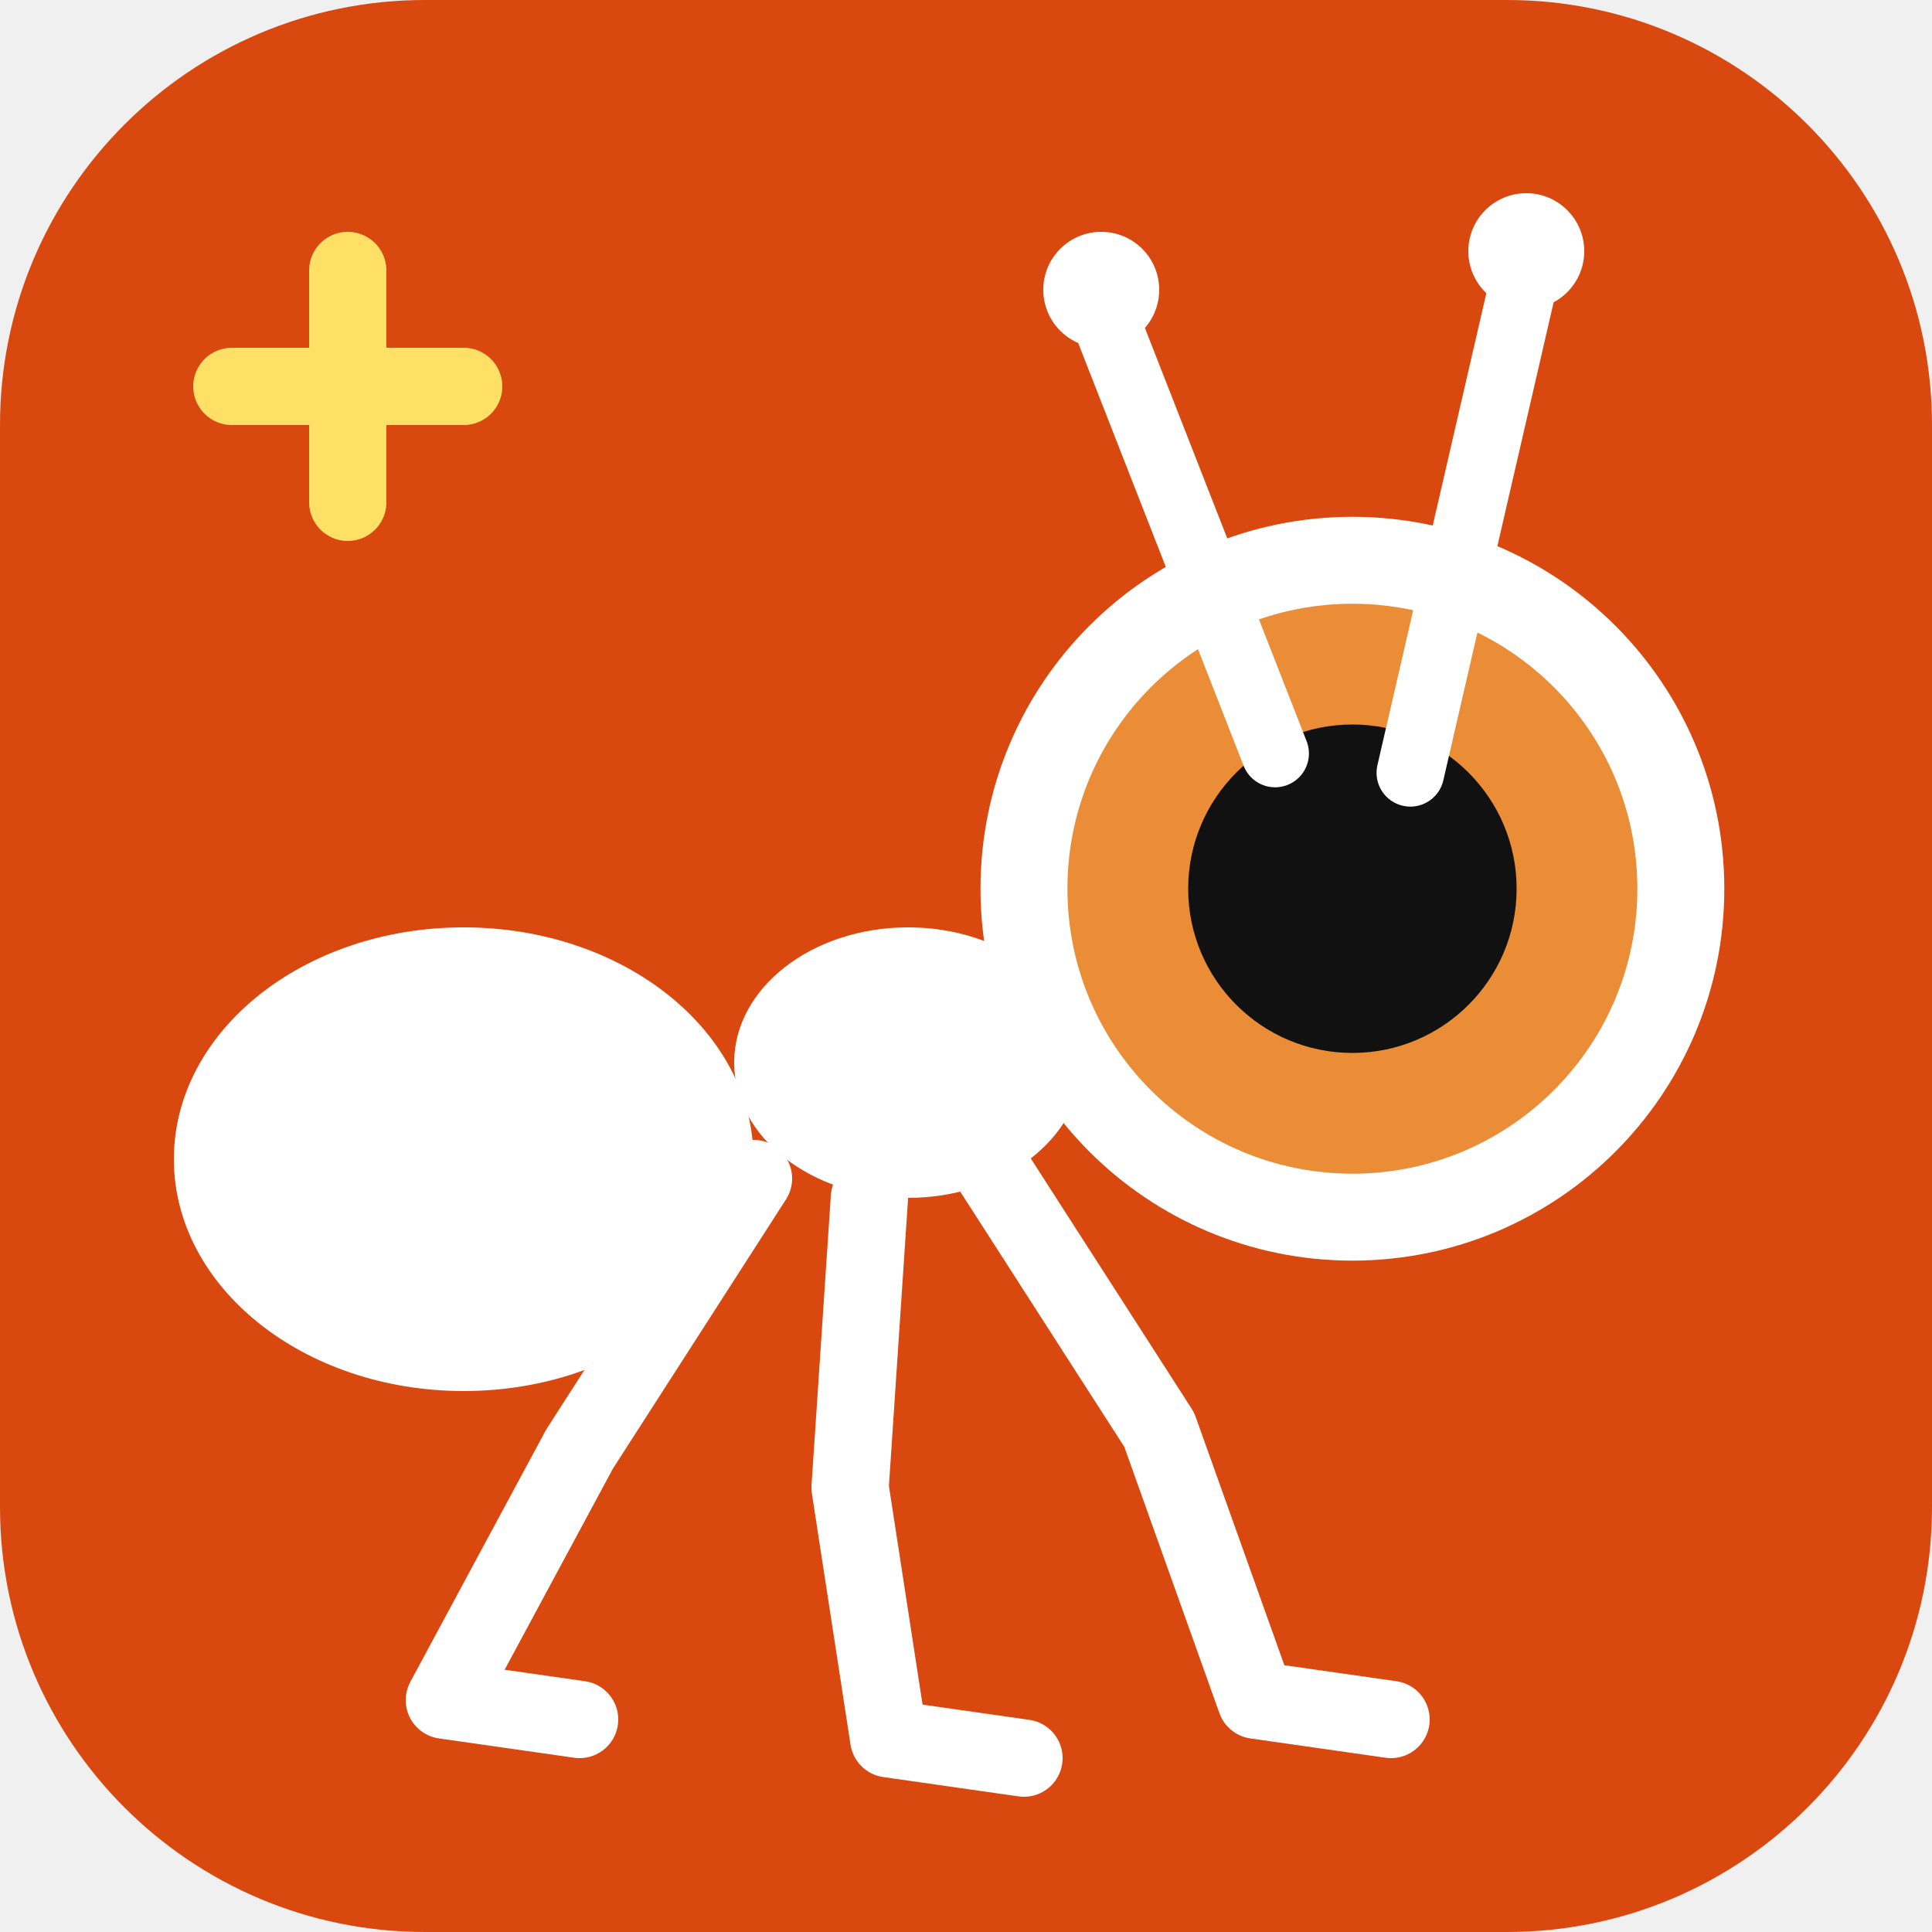
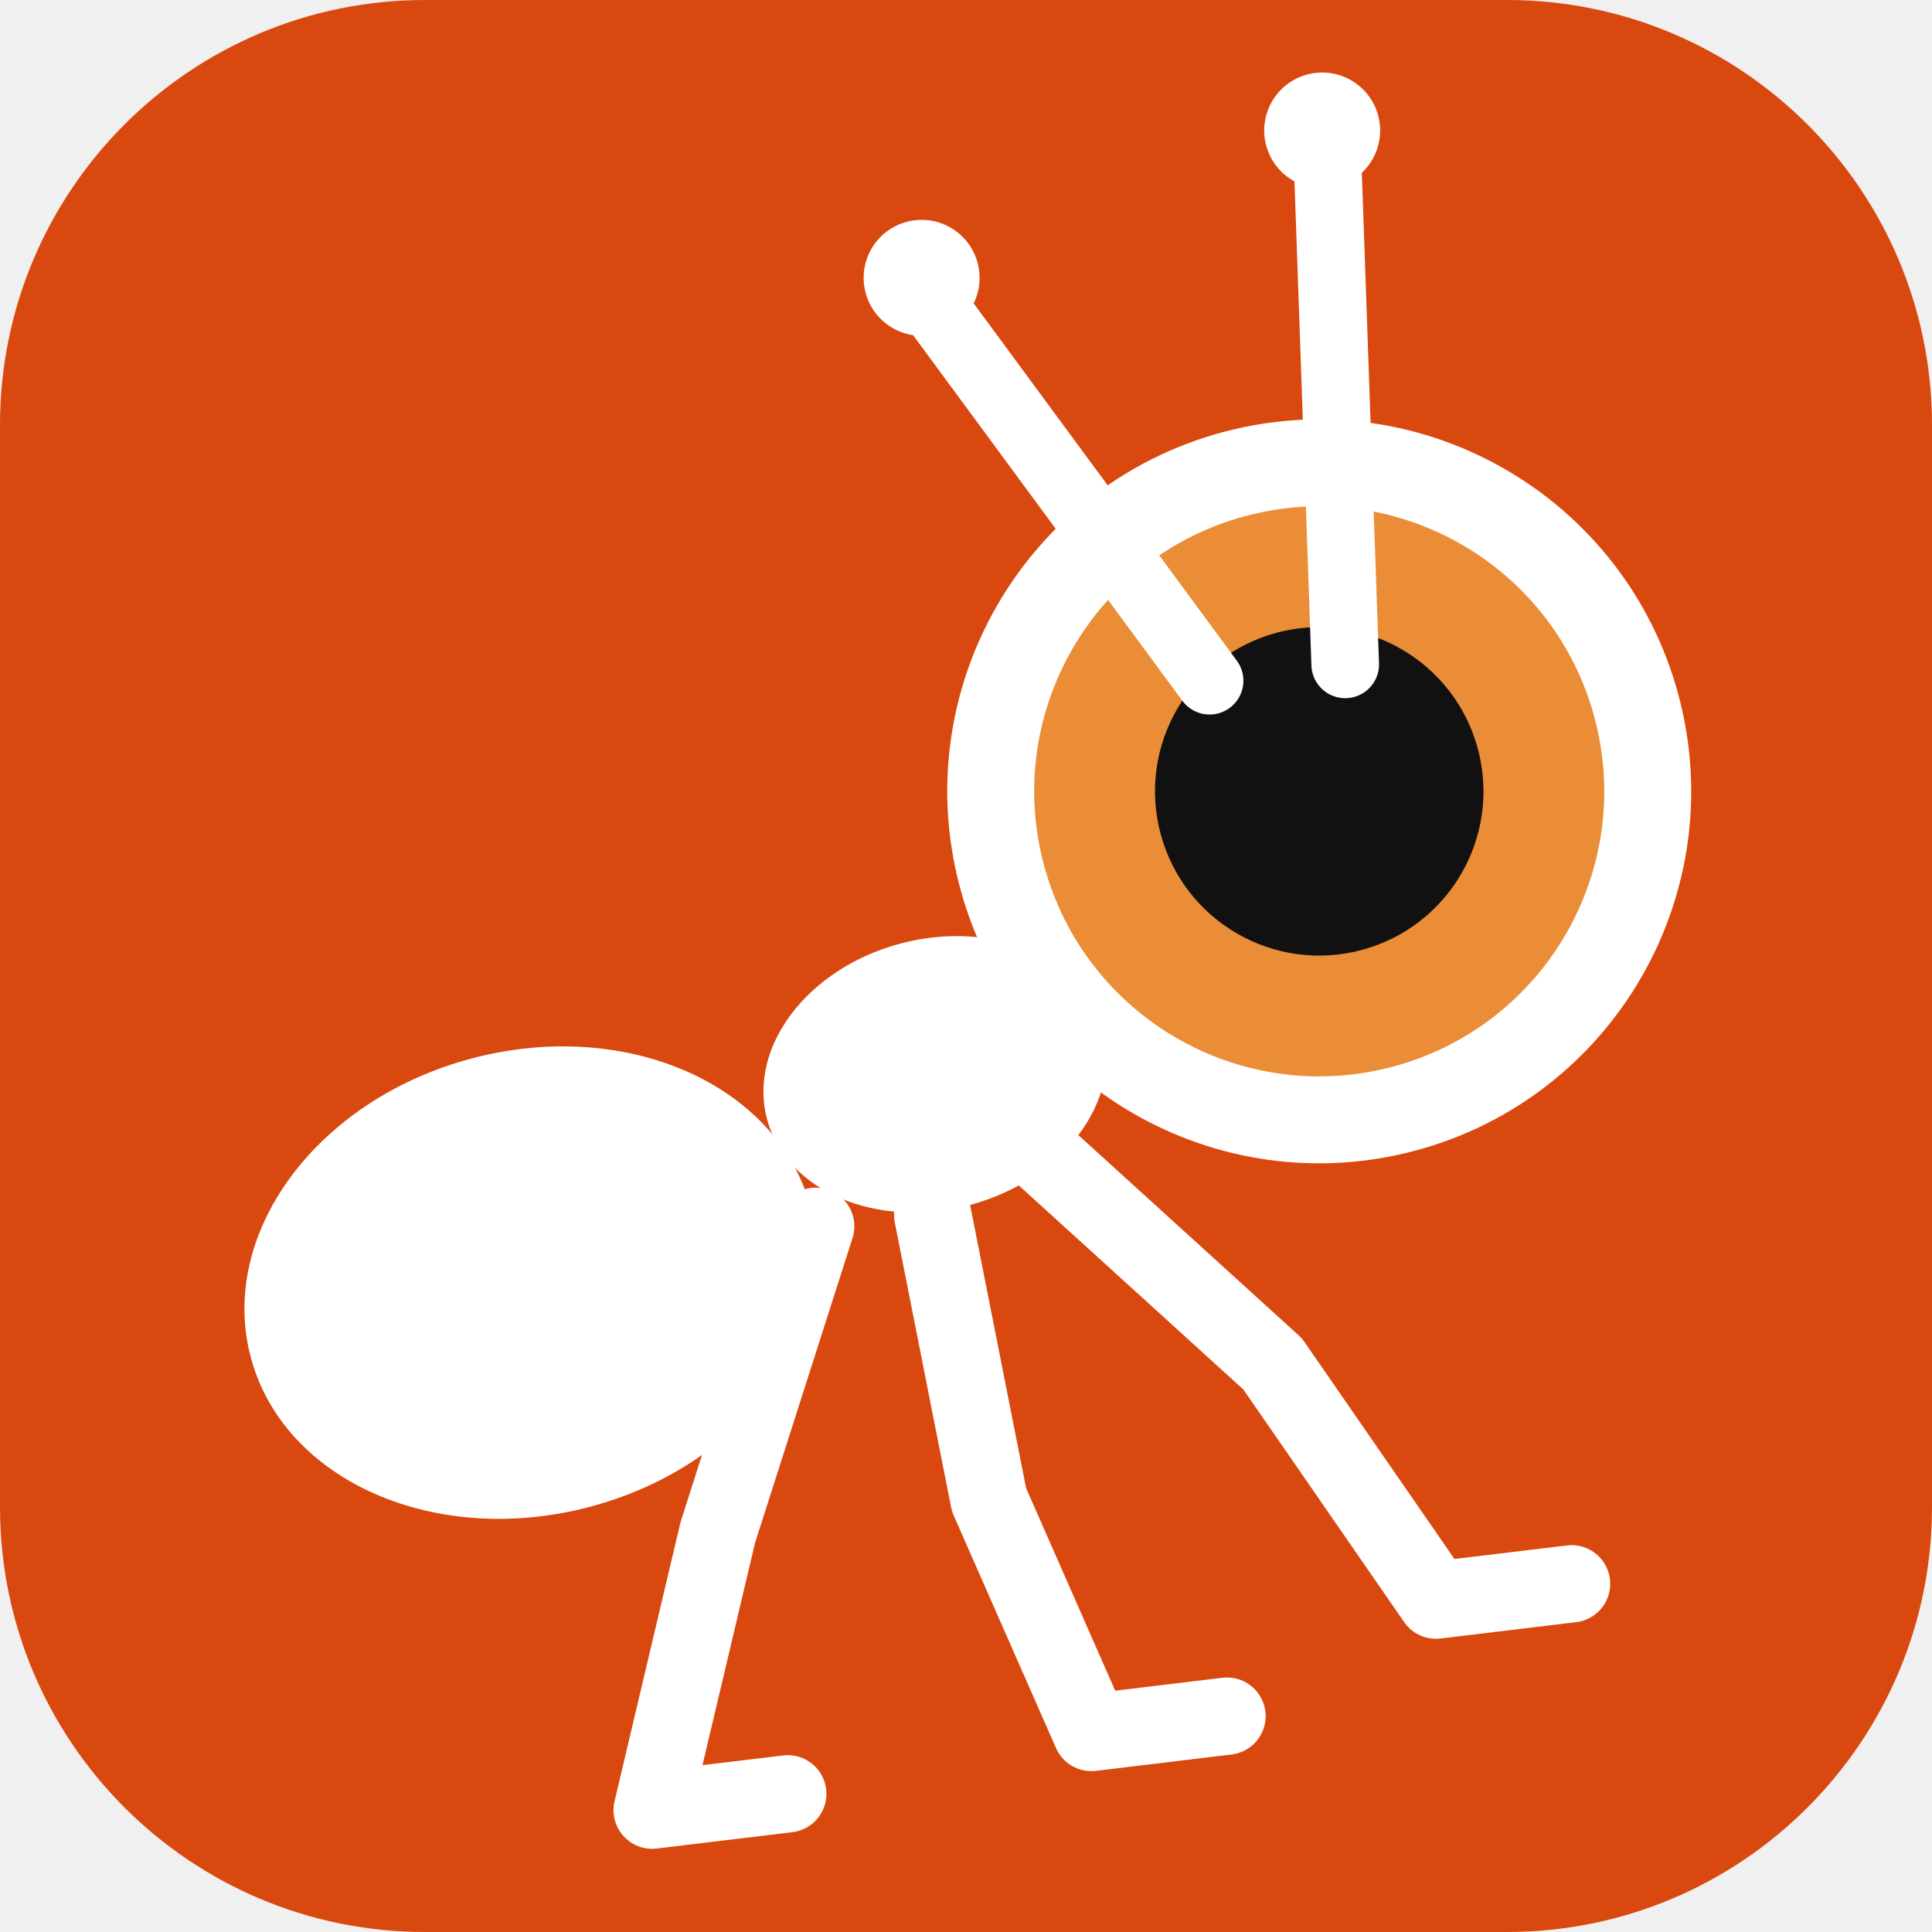
<svg xmlns="http://www.w3.org/2000/svg" viewBox="0 0 100 100">
  <rect width="100" height="100" rx="22" fill="#d9480f" />
-   <g transform="translate(100 0) scale(-1 1)">
-     <g stroke="#fff" stroke-linecap="round" stroke-linejoin="round" fill="none" stroke-width="4">
-       <path d="M49 60 40 74 35 88 28 89M55 62 56 77 54 90 47 91M61 61 70 75 77 88 70 89" />
+   <g transform="rotate(-15 50 50)">
+     <g transform="translate(100 0) scale(-1 1)">
+       <g stroke="#fff" stroke-linecap="round" stroke-linejoin="round" fill="none" stroke-width="4">
+         <path d="M49 60 40 74 35 88 28 89M55 62 56 77 54 90 47 91M61 61 70 75 77 88 70 89" />
+       </g>
+       <ellipse cx="53" cy="55" rx="9" ry="7" fill="#fff" />
+       <ellipse cx="76" cy="60" rx="15" ry="12" fill="#fff" />
+       <circle cx="30" cy="46" r="17" fill="#ffe066" fill-opacity=".45" />
+       <circle cx="30" cy="46" r="8.5" fill="#111" />
+       <path d="M27 40 21 14M34 39 43 16" stroke="#fff" stroke-width="3.5" stroke-linecap="round" fill="none" />
+       <circle cx="21" cy="13" r="3" fill="#fff" />
+       <circle cx="43" cy="15" r="3" fill="#fff" />
+       <circle cx="30" cy="46" r="17" fill="none" stroke="#fff" stroke-width="4.5" />
    </g>
-     <ellipse cx="53" cy="55" rx="9" ry="7" fill="#fff" />
-     <ellipse cx="76" cy="60" rx="15" ry="12" fill="#fff" />
-     <circle cx="30" cy="46" r="17" fill="#ffe066" fill-opacity=".45" />
-     <circle cx="30" cy="46" r="8.5" fill="#111" />
-     <path d="M27 40 21 14M34 39 43 16" stroke="#fff" stroke-width="3.5" stroke-linecap="round" fill="none" />
-     <circle cx="21" cy="13" r="3" fill="#fff" />
-     <circle cx="43" cy="15" r="3" fill="#fff" />
-     <circle cx="30" cy="46" r="17" fill="none" stroke="#fff" stroke-width="4.5" />
-     <path d="M82 14v12M76 20h12" stroke="#ffe066" stroke-width="4" stroke-linecap="round" />
  </g>
</svg>
